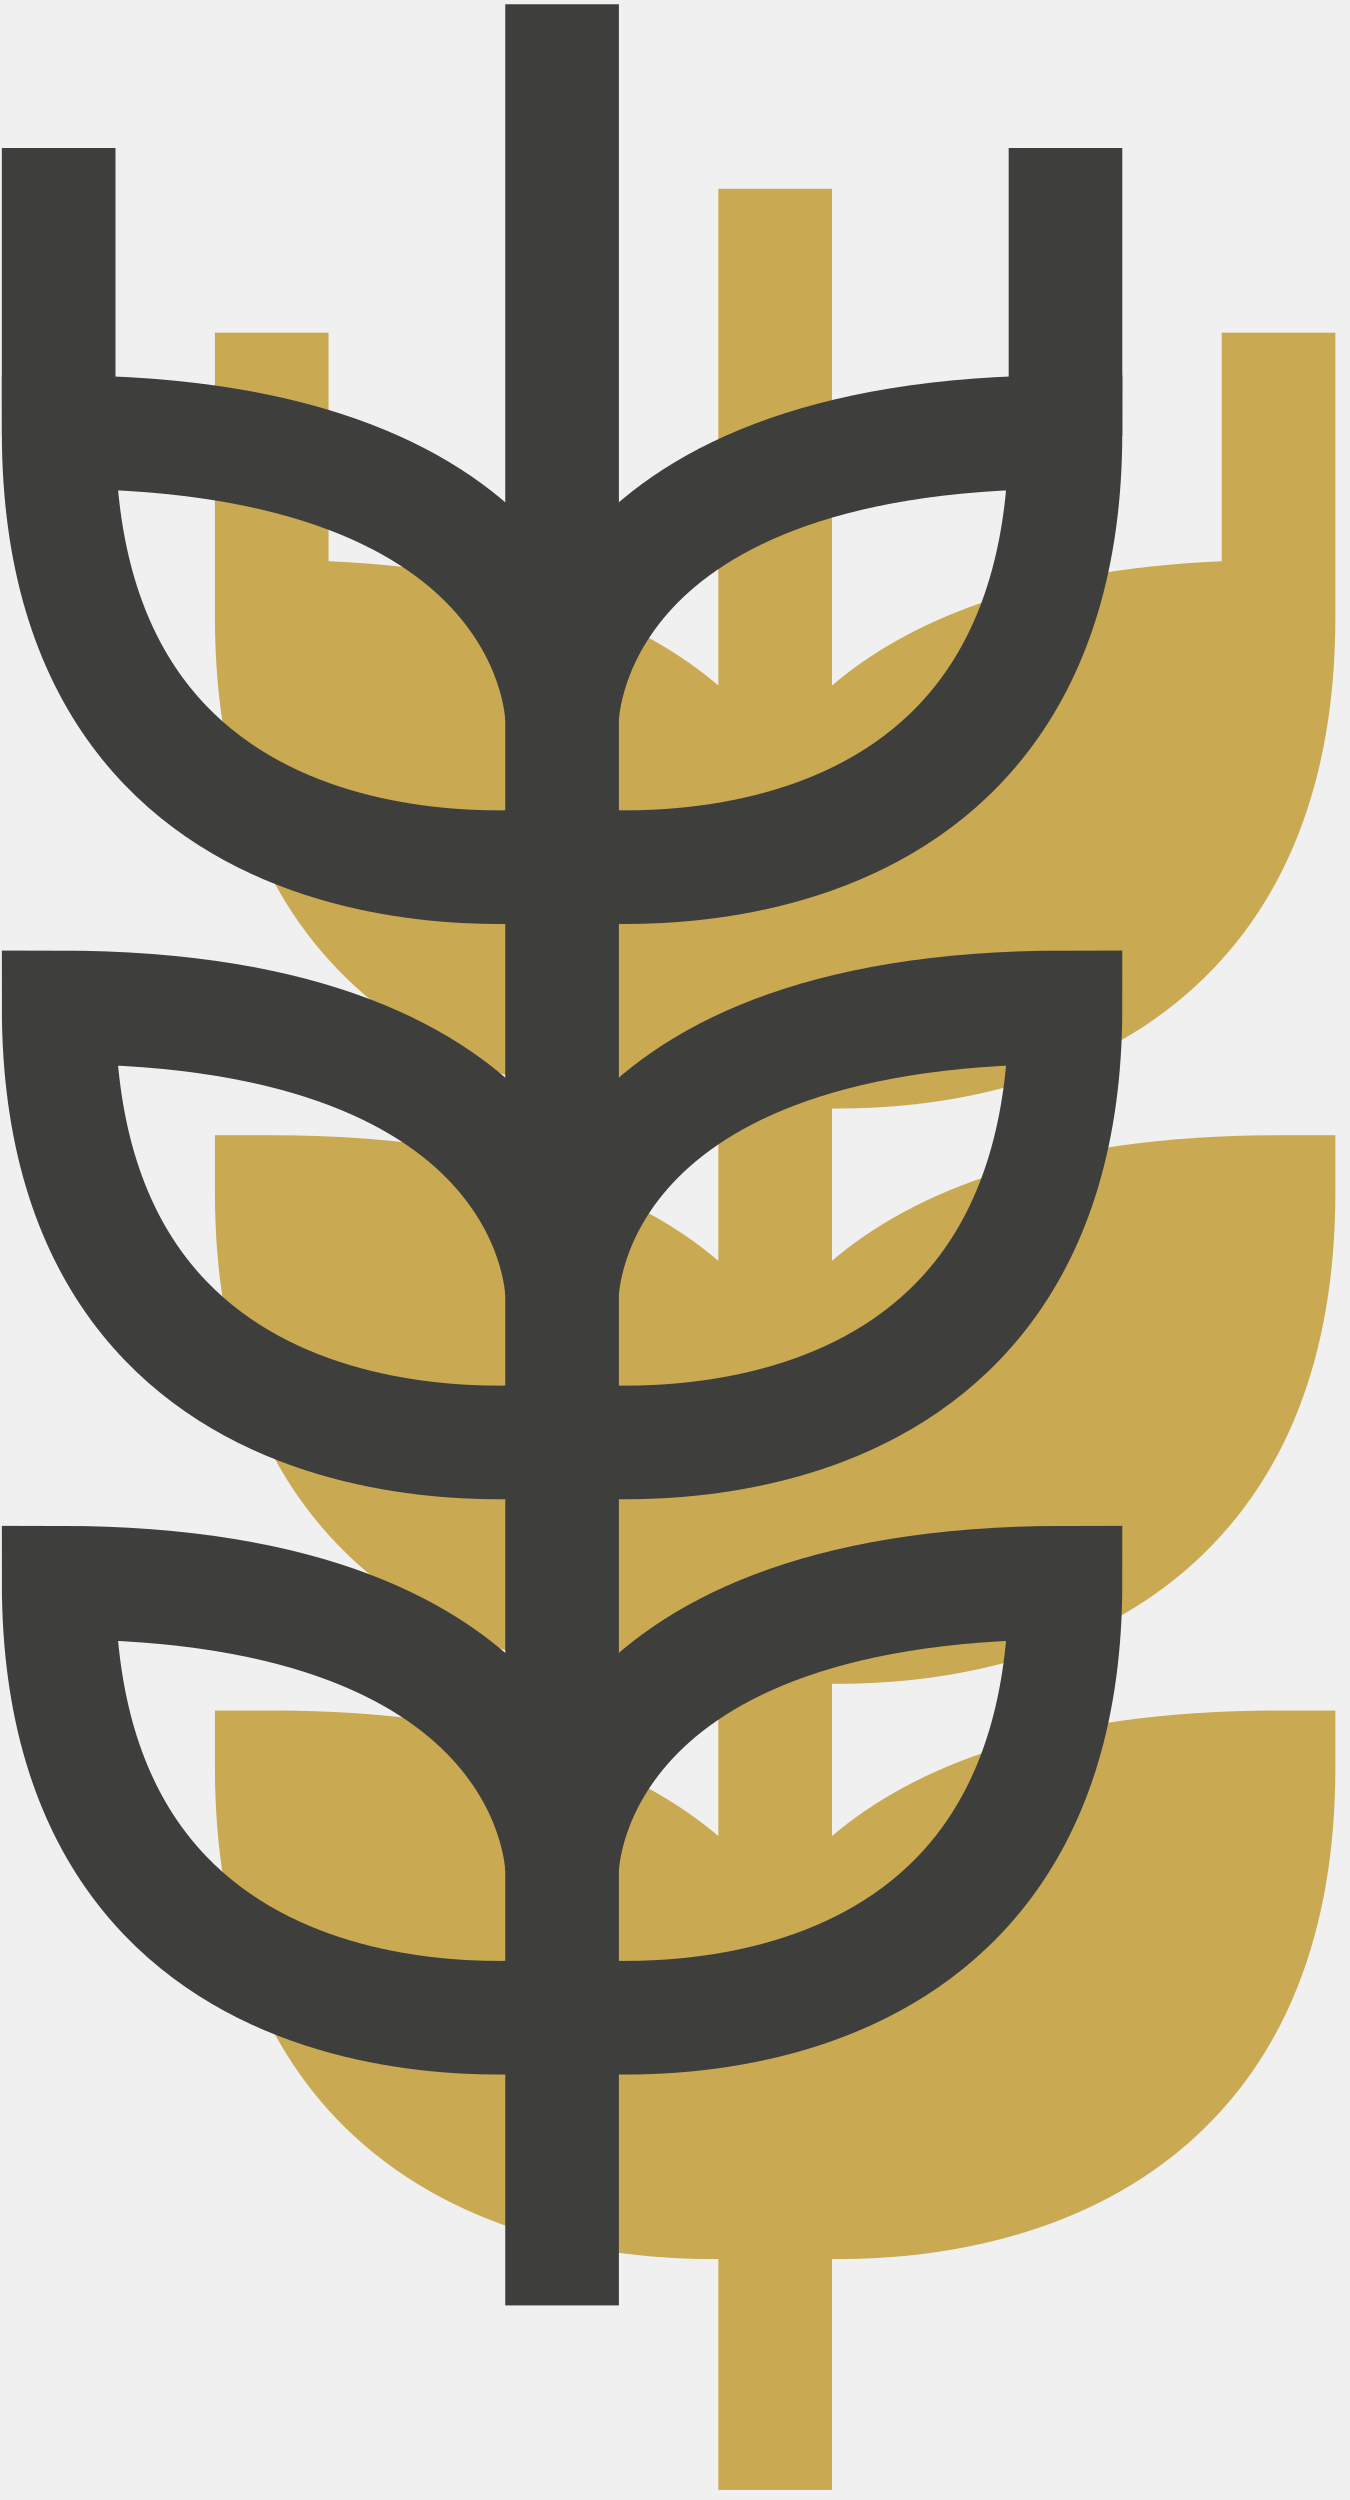
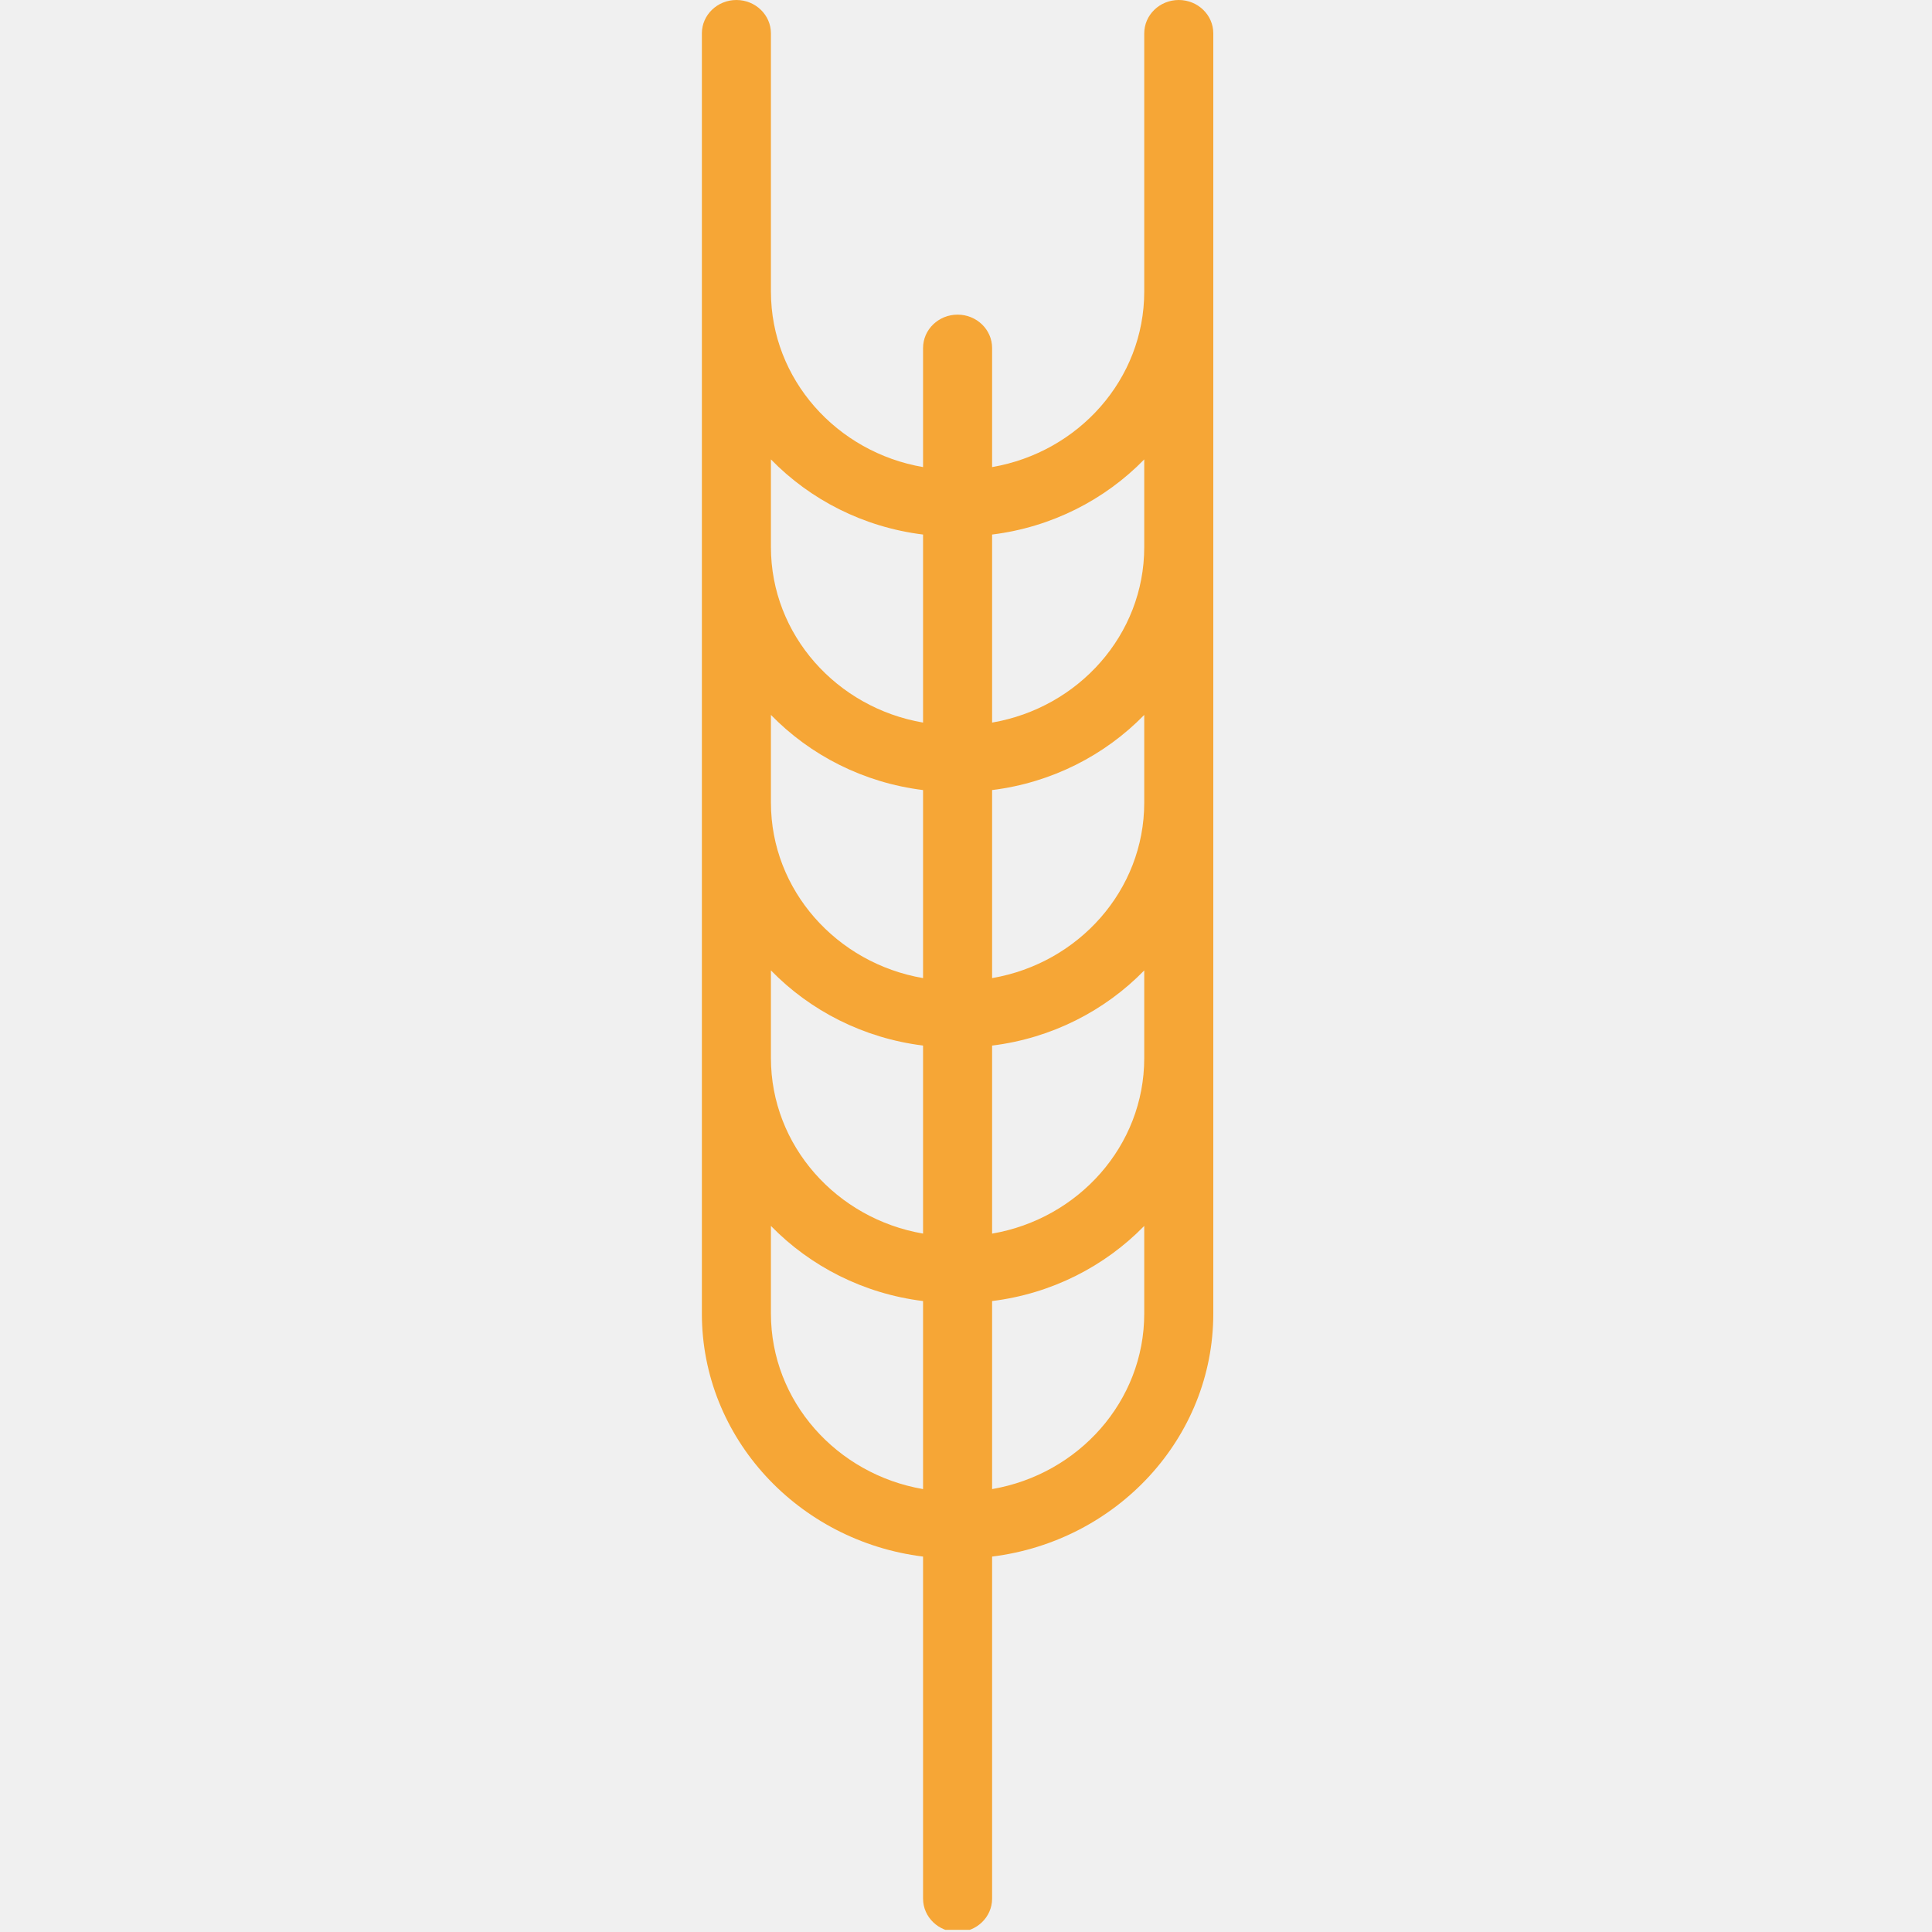
- <svg xmlns="http://www.w3.org/2000/svg" class="niw_svg_allergen" width="95" height="176" viewBox="0 0 95 176" fill="none">
-   <path d="M94.01 23.42V43.67C93.96 55.15 90.44 63.99 83.55 69.97C75.58 76.88 65.15 78.04 59.05 78.04H58.57V88.76C64.19 83.97 73.75 79.92 90.01 79.92H94.01V83.92C94.01 95.52 90.49 104.45 83.55 110.47C75.58 117.38 65.15 118.54 59.05 118.54H58.57V129.26C64.19 124.47 73.75 120.42 90.01 120.42H94.01V124.42C94.01 136.02 90.49 144.95 83.55 150.97C75.58 157.88 65.15 159.04 59.05 159.04H58.57V175.29H50.57V159.04H50.09C43.99 159.04 33.56 157.88 25.59 150.97C18.65 144.95 15.13 136.02 15.13 124.42V120.42H19.13C35.39 120.42 44.95 124.47 50.57 129.26V118.54H50.09C43.99 118.54 33.56 117.38 25.59 110.47C18.65 104.45 15.13 95.52 15.13 83.92V79.92H19.13C35.39 79.92 44.95 83.97 50.57 88.76V78.04H50.09C43.99 78.04 33.56 76.88 25.59 69.97C18.7 63.99 15.18 55.15 15.13 43.67V23.42H23.13V39.51C36.99 40.11 45.43 43.87 50.57 48.26V13.29H58.57V48.26C63.71 43.87 72.15 40.11 86.01 39.51V23.42H94.01Z" fill="#C9A951" />
-   <path d="M39.57 162.3V0.3" stroke="#3E3E3D" stroke-width="8" stroke-miterlimit="10" />
-   <path d="M4.13 10.42V30.67" stroke="#3E3E3D" stroke-width="8" stroke-miterlimit="10" />
-   <path d="M39.57 141.8C39.57 141.8 4.13 146.86 4.13 111.42C39.57 111.42 39.57 131.67 39.57 131.67" stroke="#3E3E3D" stroke-width="8" stroke-miterlimit="10" />
-   <path d="M39.57 101.3C39.57 101.3 4.13 106.36 4.13 70.92C39.57 70.92 39.57 91.17 39.57 91.17" stroke="#3E3E3D" stroke-width="8" stroke-miterlimit="10" />
-   <path d="M39.57 60.8C39.57 60.8 4.13 65.86 4.13 30.42C39.57 30.42 39.57 50.67 39.57 50.67" stroke="#3E3E3D" stroke-width="8" stroke-miterlimit="10" />
-   <path d="M75.01 10.42V30.67" stroke="#3E3E3D" stroke-width="8" stroke-miterlimit="10" />
-   <path d="M39.57 141.8C39.57 141.8 75.01 146.86 75.01 111.42C39.57 111.42 39.57 131.67 39.57 131.67" stroke="#3E3E3D" stroke-width="8" stroke-miterlimit="10" />
-   <path d="M39.57 101.3C39.57 101.3 75.01 106.36 75.01 70.92C39.57 70.92 39.57 91.17 39.57 91.17" stroke="#3E3E3D" stroke-width="8" stroke-miterlimit="10" />
-   <path d="M39.57 60.8C39.57 60.8 75.01 65.86 75.01 30.42C39.57 30.42 39.57 50.67 39.57 50.67" stroke="#3E3E3D" stroke-width="8" stroke-miterlimit="10" />
+ <svg xmlns="http://www.w3.org/2000/svg" width="125" height="125" viewBox="0 0 125 125" fill="none">
+   <g clip-path="url(#clip0_403_74)">
+     <path d="M76.266 0C75.033 0 74.032 0.967 74.032 2.159V18.867C74.032 24.538 69.776 29.261 64.189 30.22V22.516C64.189 21.324 63.189 20.357 61.956 20.357C60.722 20.357 59.722 21.324 59.722 22.516V30.22C54.135 29.261 49.879 24.536 49.879 18.867V2.159C49.879 0.967 48.878 0 47.645 0C46.412 0 45.411 0.967 45.411 2.159V84.992C45.411 93.046 51.662 99.714 59.722 100.71V122.841C59.722 124.033 60.722 125 61.956 125C63.189 125 64.189 124.033 64.189 122.841V100.71C72.249 99.714 78.5 93.049 78.5 84.992V2.159C78.5 0.967 77.499 0 76.266 0ZM59.722 34.585V46.751C54.135 45.793 49.879 41.068 49.879 35.399V29.724C52.421 32.332 55.864 34.108 59.722 34.585ZM59.722 51.117V63.283C54.135 62.325 49.879 57.599 49.879 51.93V46.255C52.421 48.864 55.864 50.64 59.722 51.117ZM59.722 67.647V79.813C54.135 78.854 49.879 74.129 49.879 68.46V62.785C52.421 65.393 55.864 67.169 59.722 67.647ZM49.879 84.992V79.317C52.421 81.925 55.864 83.701 59.722 84.178V96.344C54.135 95.386 49.879 90.661 49.879 84.992ZM74.032 84.992C74.032 90.663 69.776 95.386 64.189 96.344V84.178C68.047 83.701 71.49 81.925 74.032 79.317V84.992ZM74.032 68.284V68.462C74.032 74.133 69.776 78.856 64.189 79.815V67.649C68.047 67.172 71.49 65.395 74.032 62.787V68.284ZM74.032 51.752V51.93C74.032 57.601 69.776 62.325 64.189 63.283V51.117C68.047 50.64 71.49 48.864 74.032 46.255V51.752ZM74.032 35.22V35.399C74.032 41.07 69.776 45.793 64.189 46.751V34.585C68.047 34.108 71.49 32.332 74.032 29.724V35.22Z" fill="#F6A636" />
+   </g>
+   <defs>
+     <clipPath id="clip0_403_74">
+       <rect width="124.86" height="124.86" fill="white" />
+     </clipPath>
+   </defs>
</svg>
